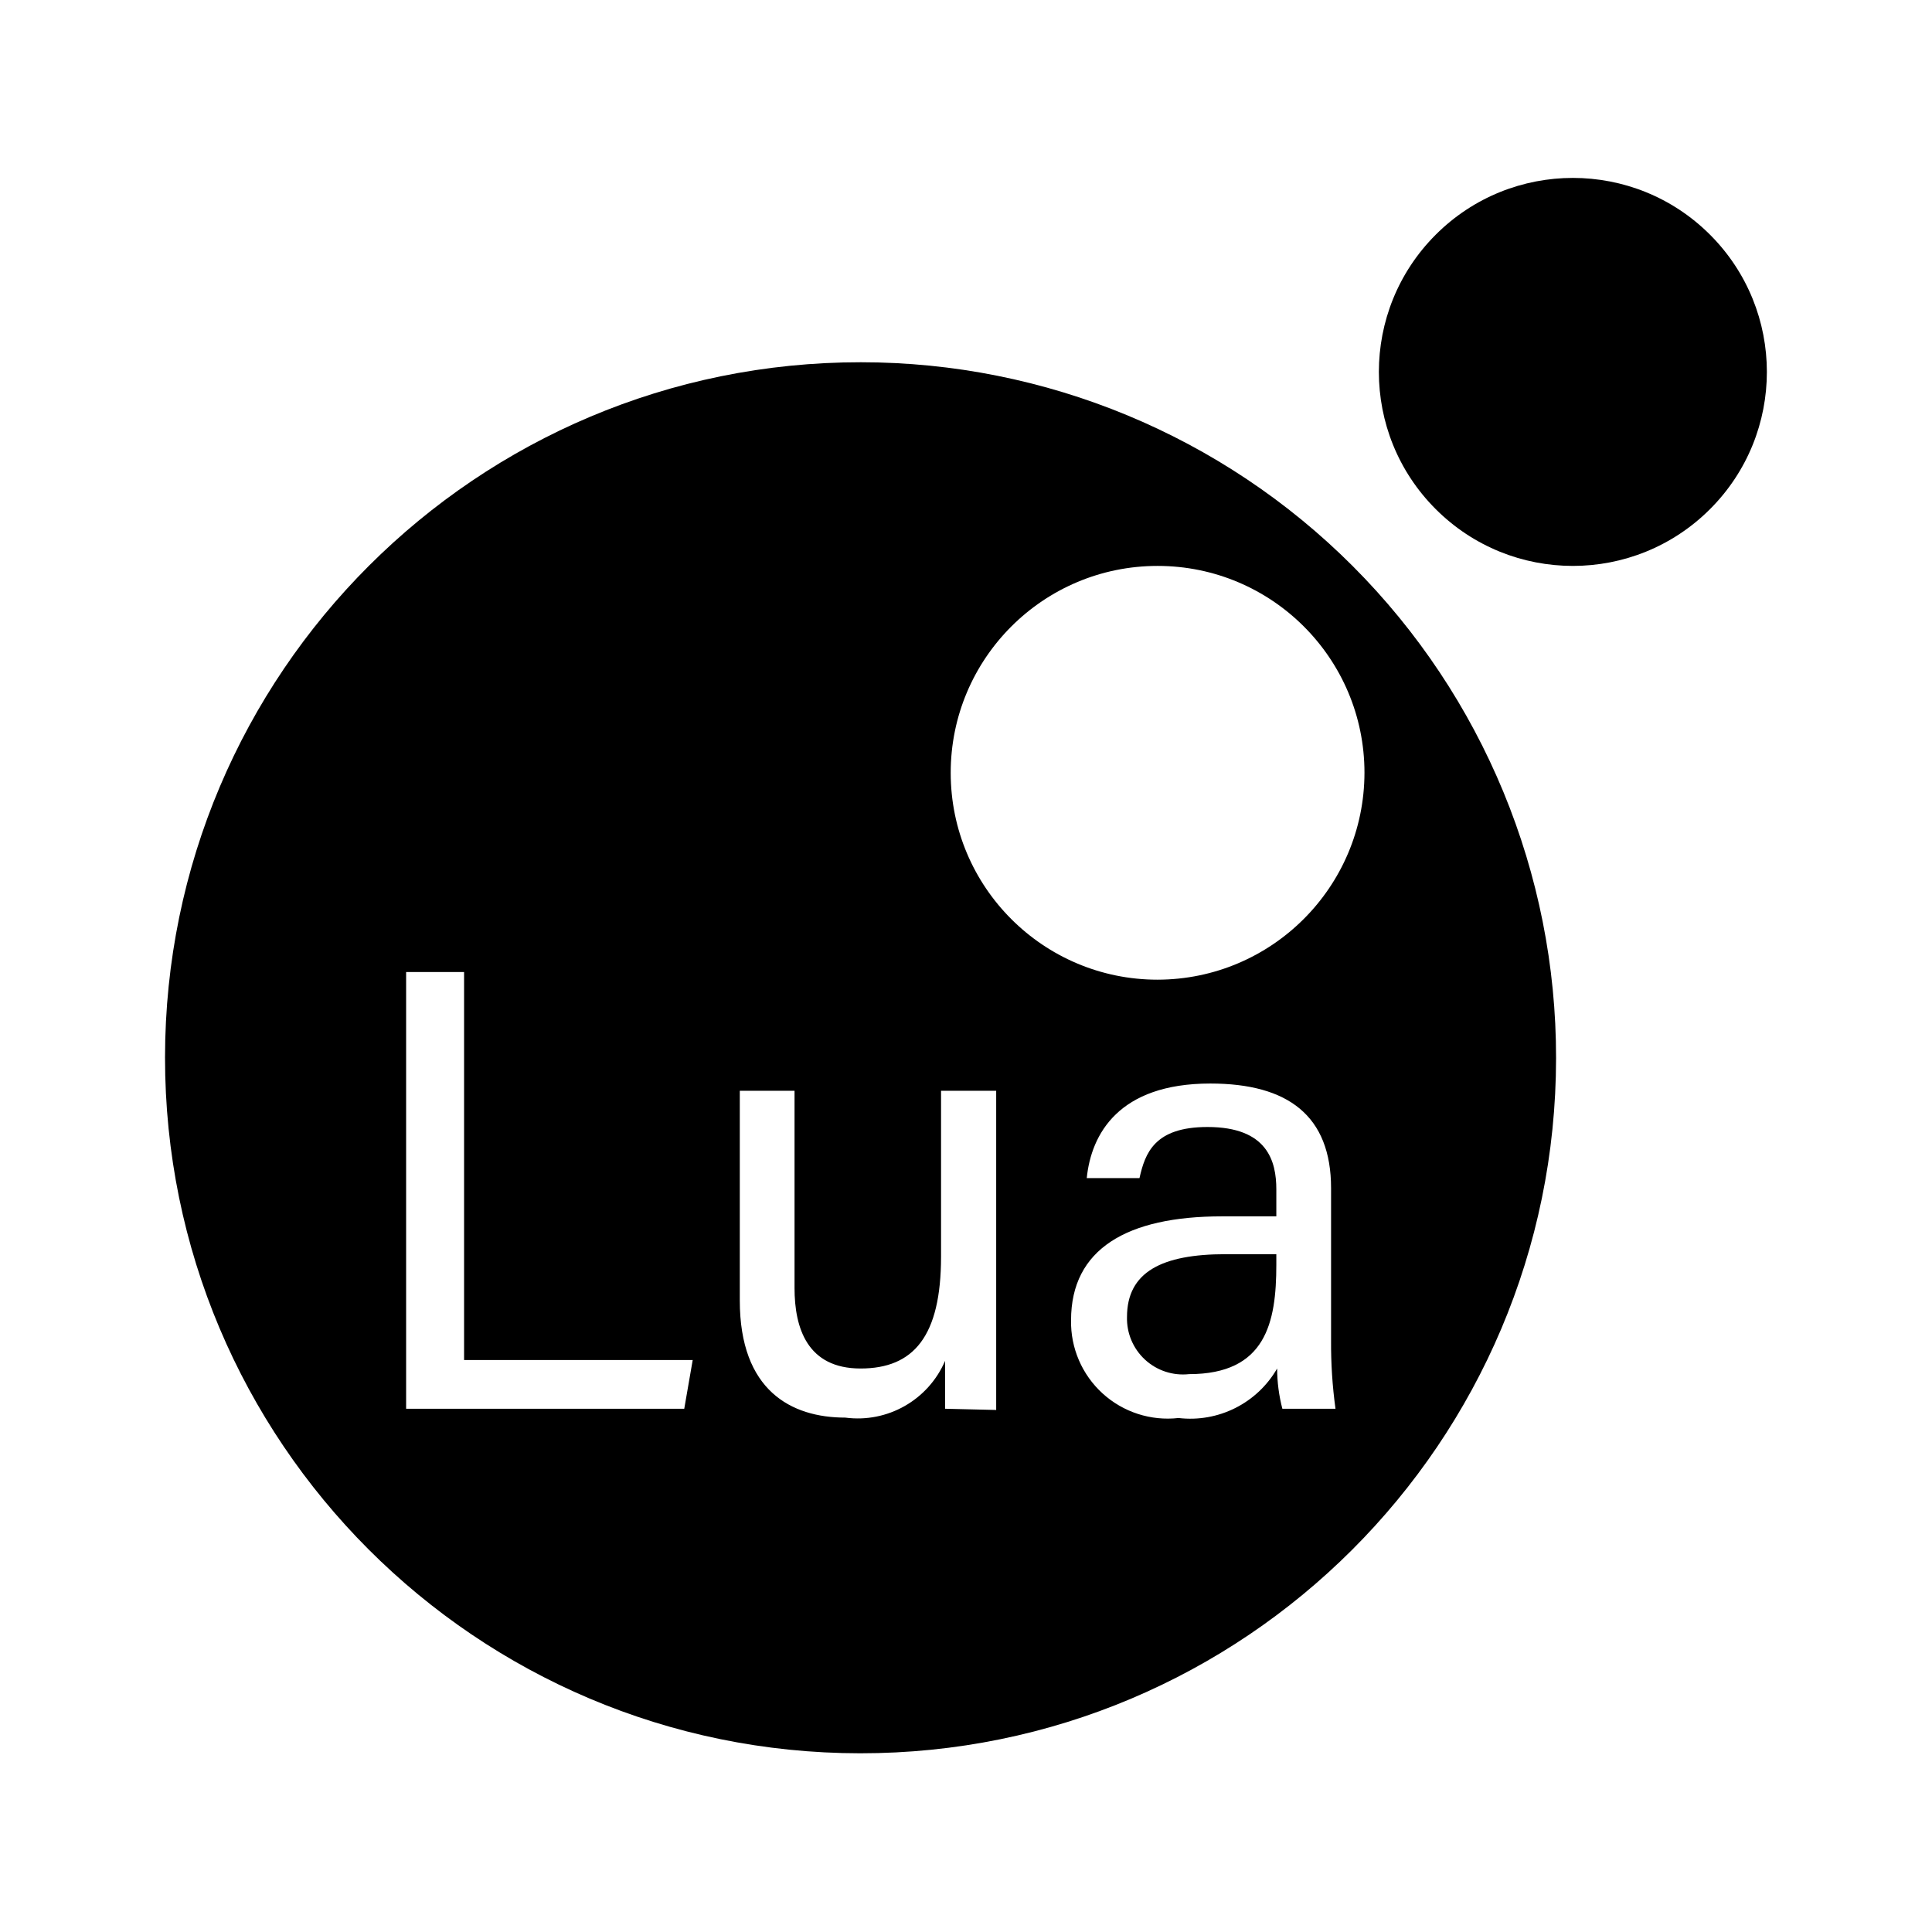
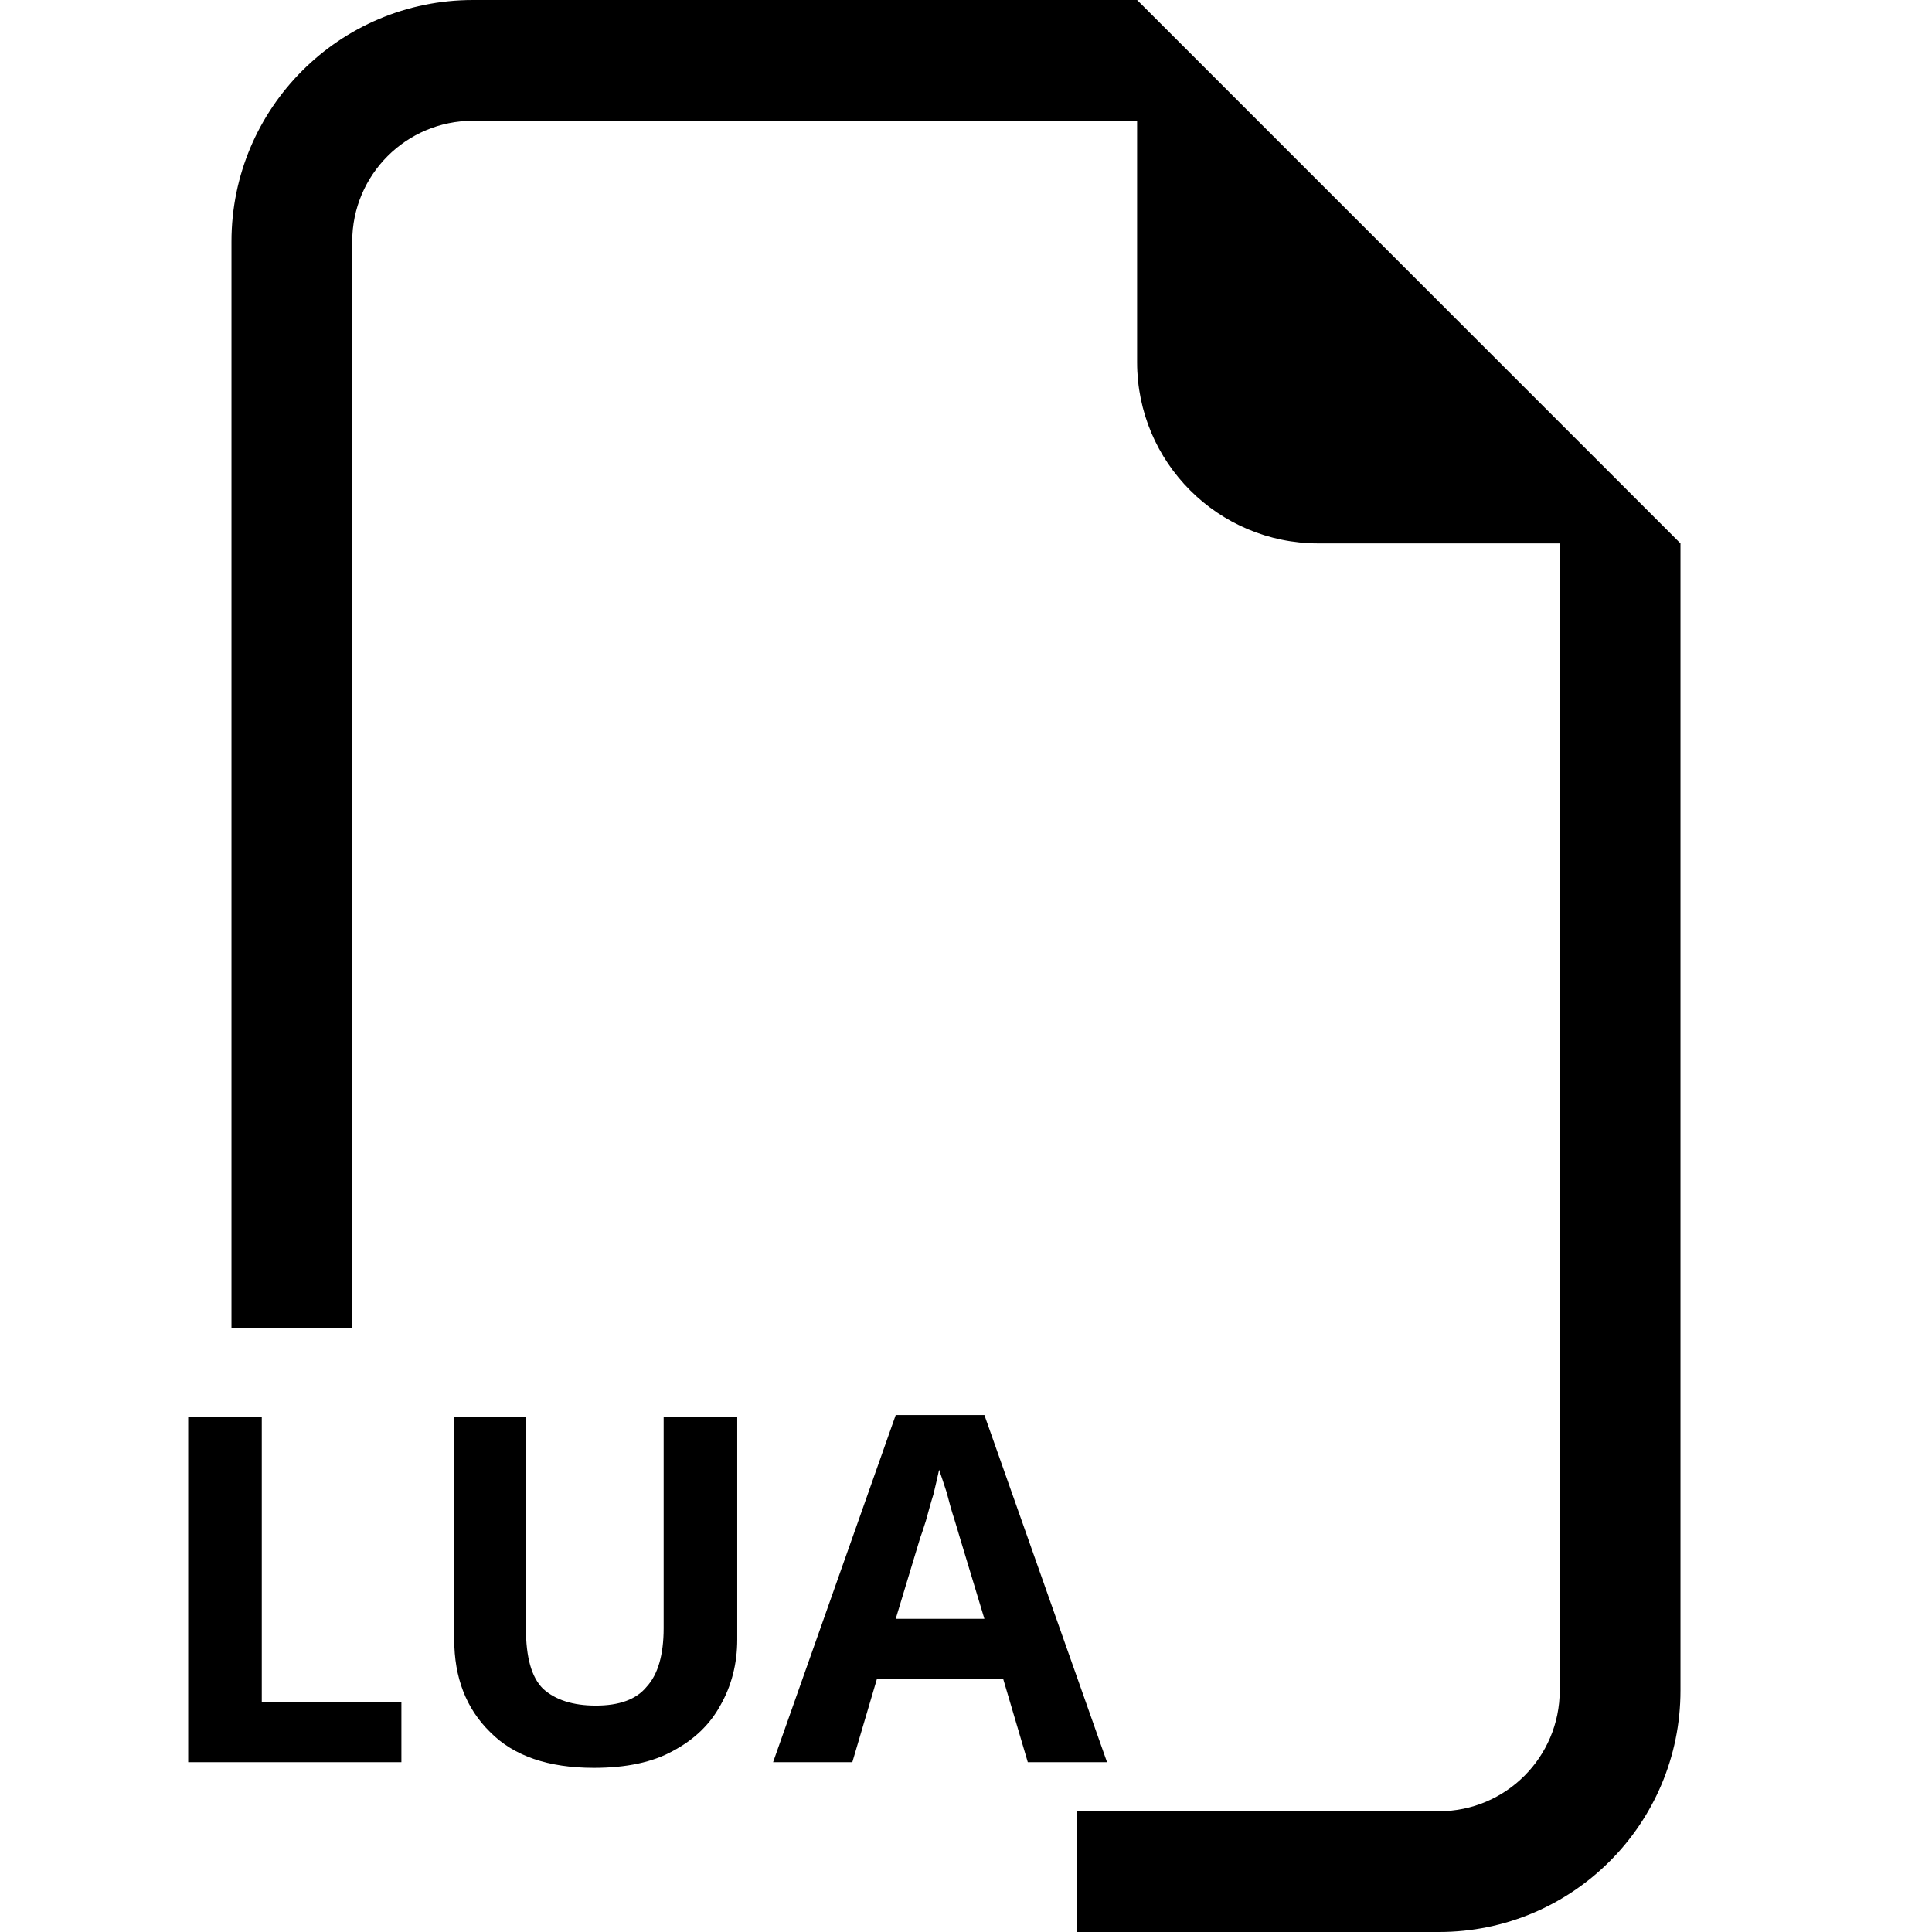
- <svg xmlns="http://www.w3.org/2000/svg" width="48" height="48" data-name="Layer 1" viewBox="0 0 48 48">
-   <path fill-rule="evenodd" d="M28,32.72a1.39,1.39,0,0,0,1.54,1.42c1.91,0,2.17-1.28,2.17-2.72v-.26H30.45C28.87,31.16,28,31.6,28,32.72Z" />
-   <path d="M21.39,9A17.28,17.28,0,1,0,38.66,26.29,17.27,17.27,0,0,0,21.39,9ZM17,35H10.09V24.15h1.44v9.64h5.68Zm6.48,0c0-.21,0-.69,0-1.19A2.36,2.36,0,0,1,21,35.22c-1.34,0-2.62-.67-2.62-2.91V27.1h1.36V32c0,1,.32,2,1.64,2s2-.8,2-2.78V27.1h1.37v5.62c0,.77,0,1.84,0,2.31Zm8.38,0a4,4,0,0,1-.13-1,2.49,2.49,0,0,1-2.45,1.23,2.4,2.4,0,0,1-2.67-2.43c0-1.77,1.39-2.58,3.75-2.58h1.35v-.67c0-.7-.22-1.55-1.71-1.55-1.32,0-1.55.65-1.69,1.27H27c.11-1.09.79-2.35,3.07-2.35,1.93,0,3,.8,3,2.6V33.3A11.84,11.84,0,0,0,33.18,35ZM28.76,24.34A5.14,5.14,0,1,1,33.9,19.2,5.15,5.15,0,0,1,28.76,24.34Z" />
-   <circle cx="39.08" cy="9.24" r="4.82" transform="rotate(-45 39.079 9.243)" />
+ <svg xmlns="http://www.w3.org/2000/svg" width="16" height="16" class="bi bi-filetype-md">
+   <g class="layer">
+     <path d="m13.917,4.5l0,9.5a2,2 0 0 1 -2,2l-3,0l0,-1l3,0a1,1 0 0 0 1,-1l0,-9.5l-2,0a1.5,1.5 0 0 1 -1.5,-1.5l0,-2l-5.5,0a1,1 0 0 0 -1,1l0,9l-1,0l0,-9a2,2 0 0 1 2,-2l5.5,0l4.5,4.5z" fill-rule="evenodd" id="svg_1" />
+     <text fill="#000000" font-family="Sans-serif" font-size="4" font-weight="bold" id="svg_13" stroke="null" stroke-dasharray="null" stroke-linecap="null" stroke-linejoin="null" stroke-width="0" text-anchor="middle" x="5.181" xml:space="preserve" y="14.593">LUA</text>
+   </g>
</svg>
